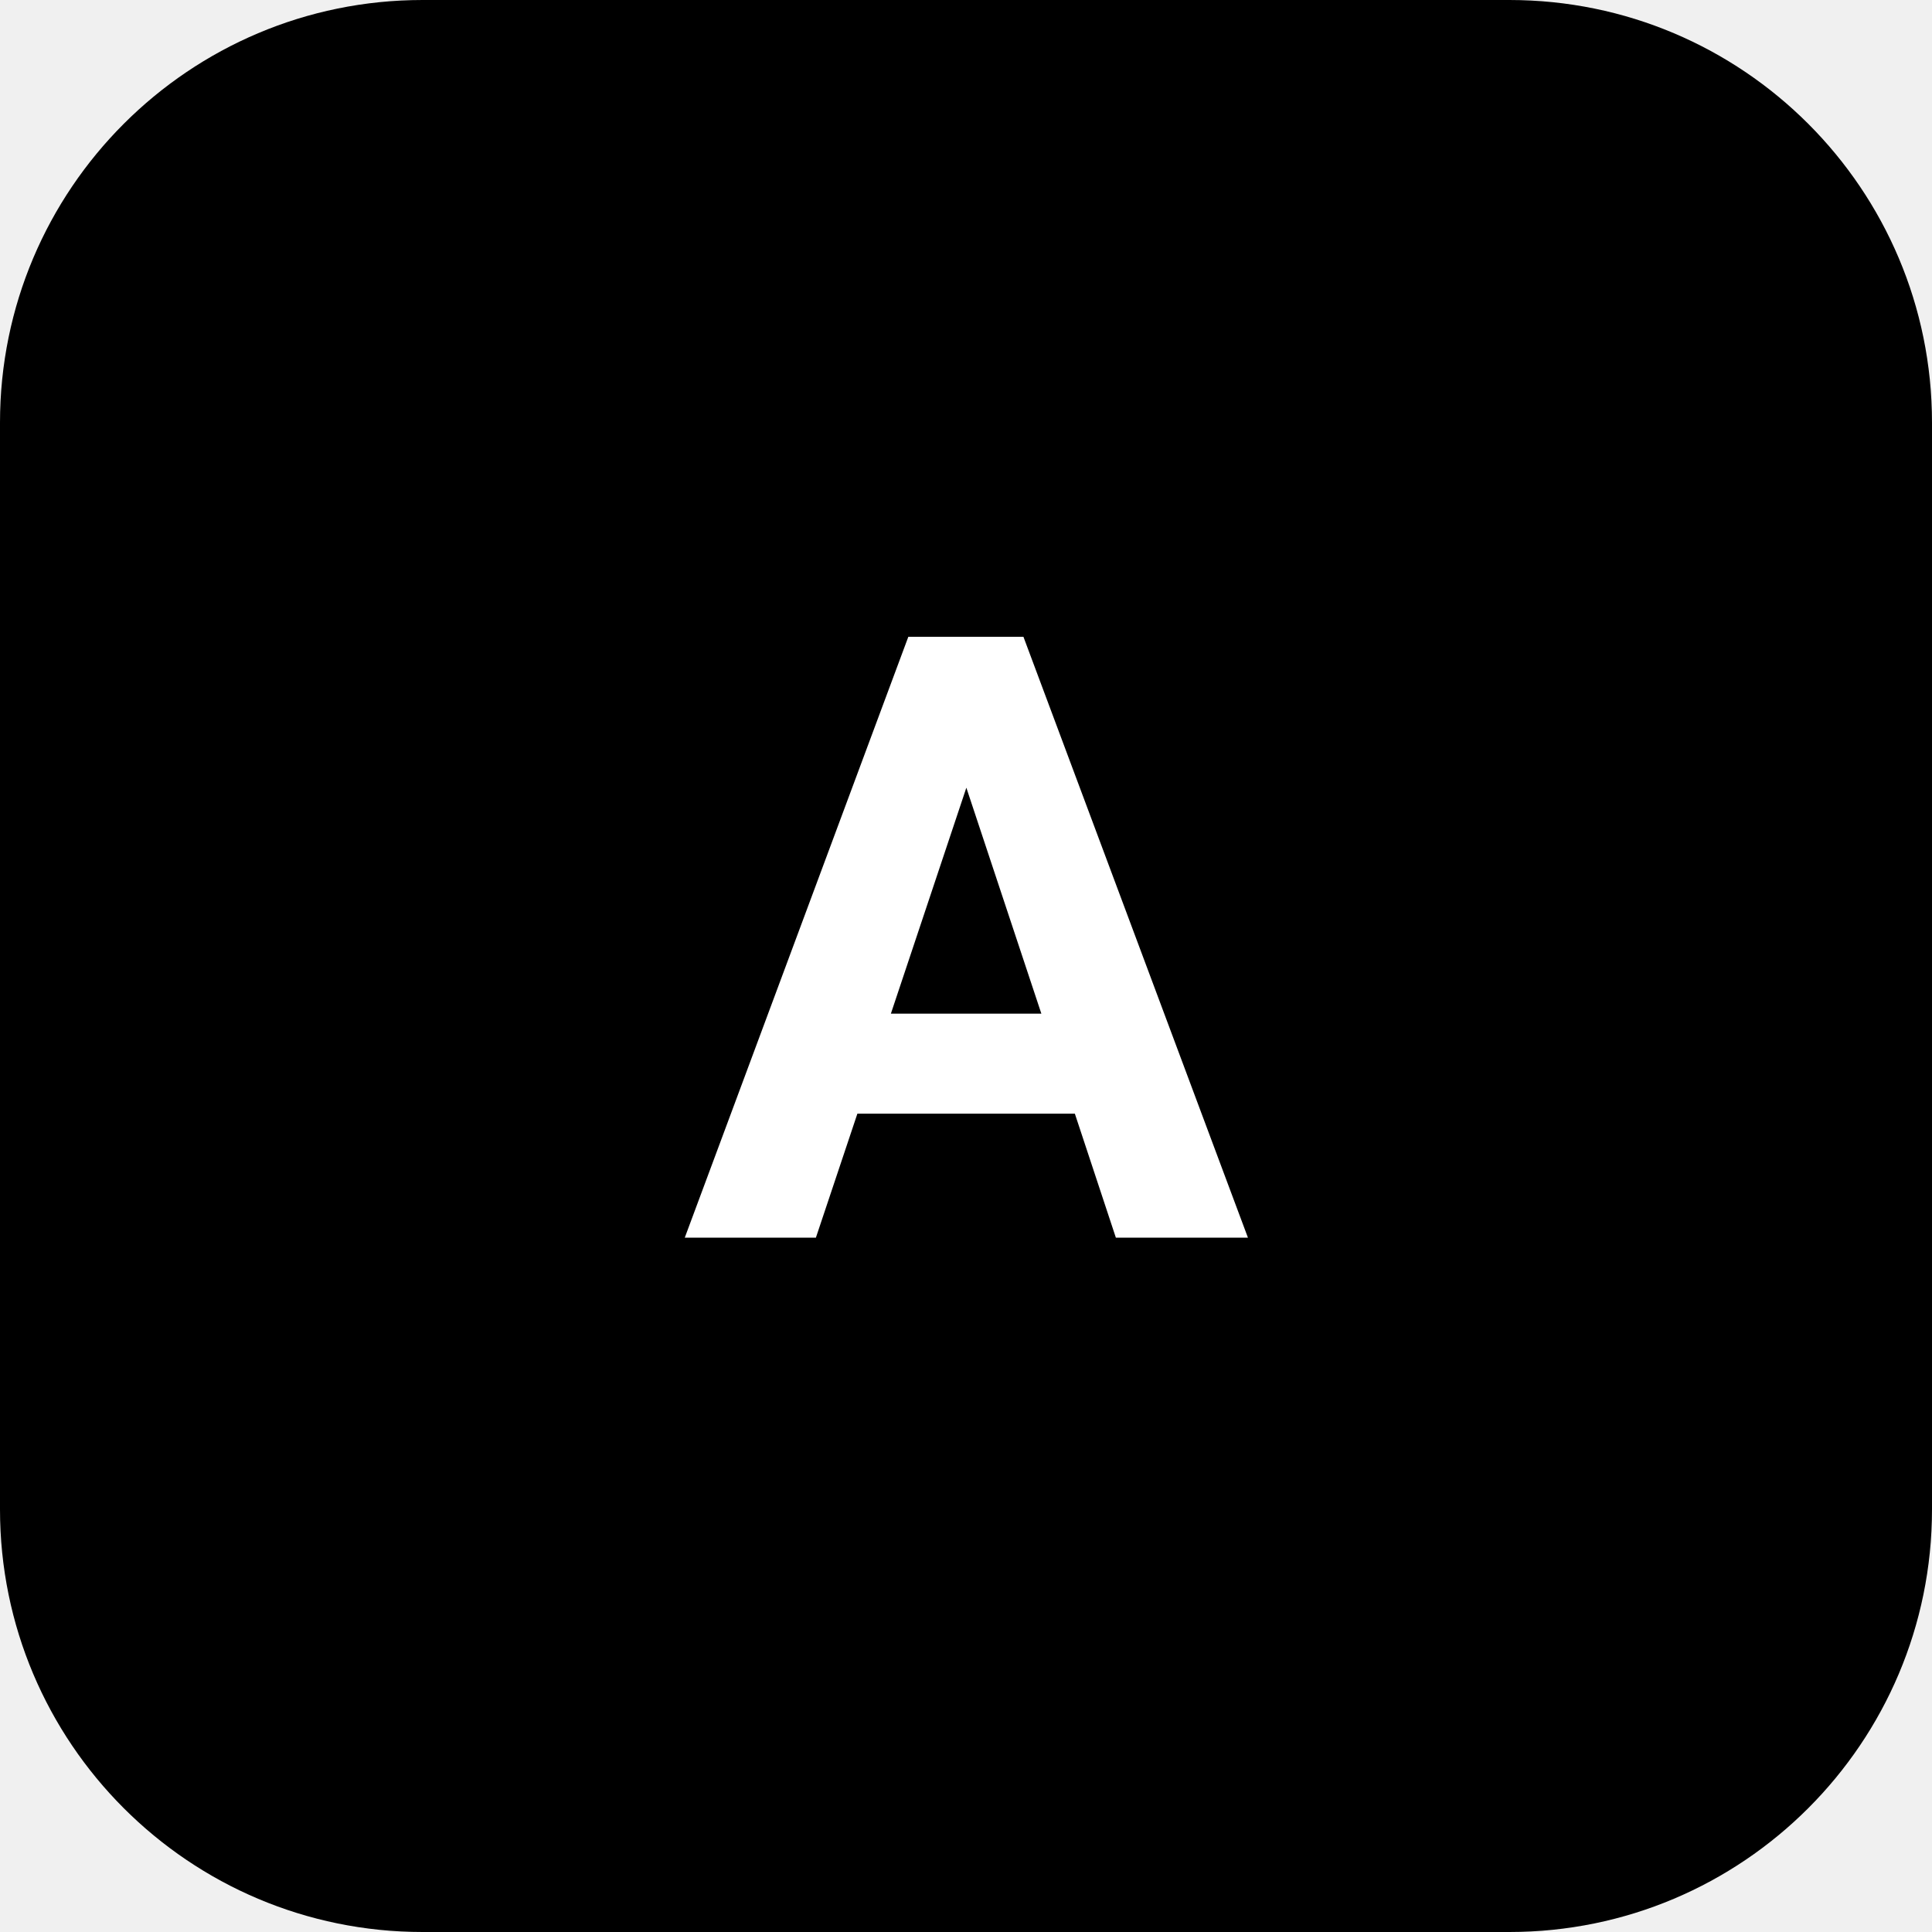
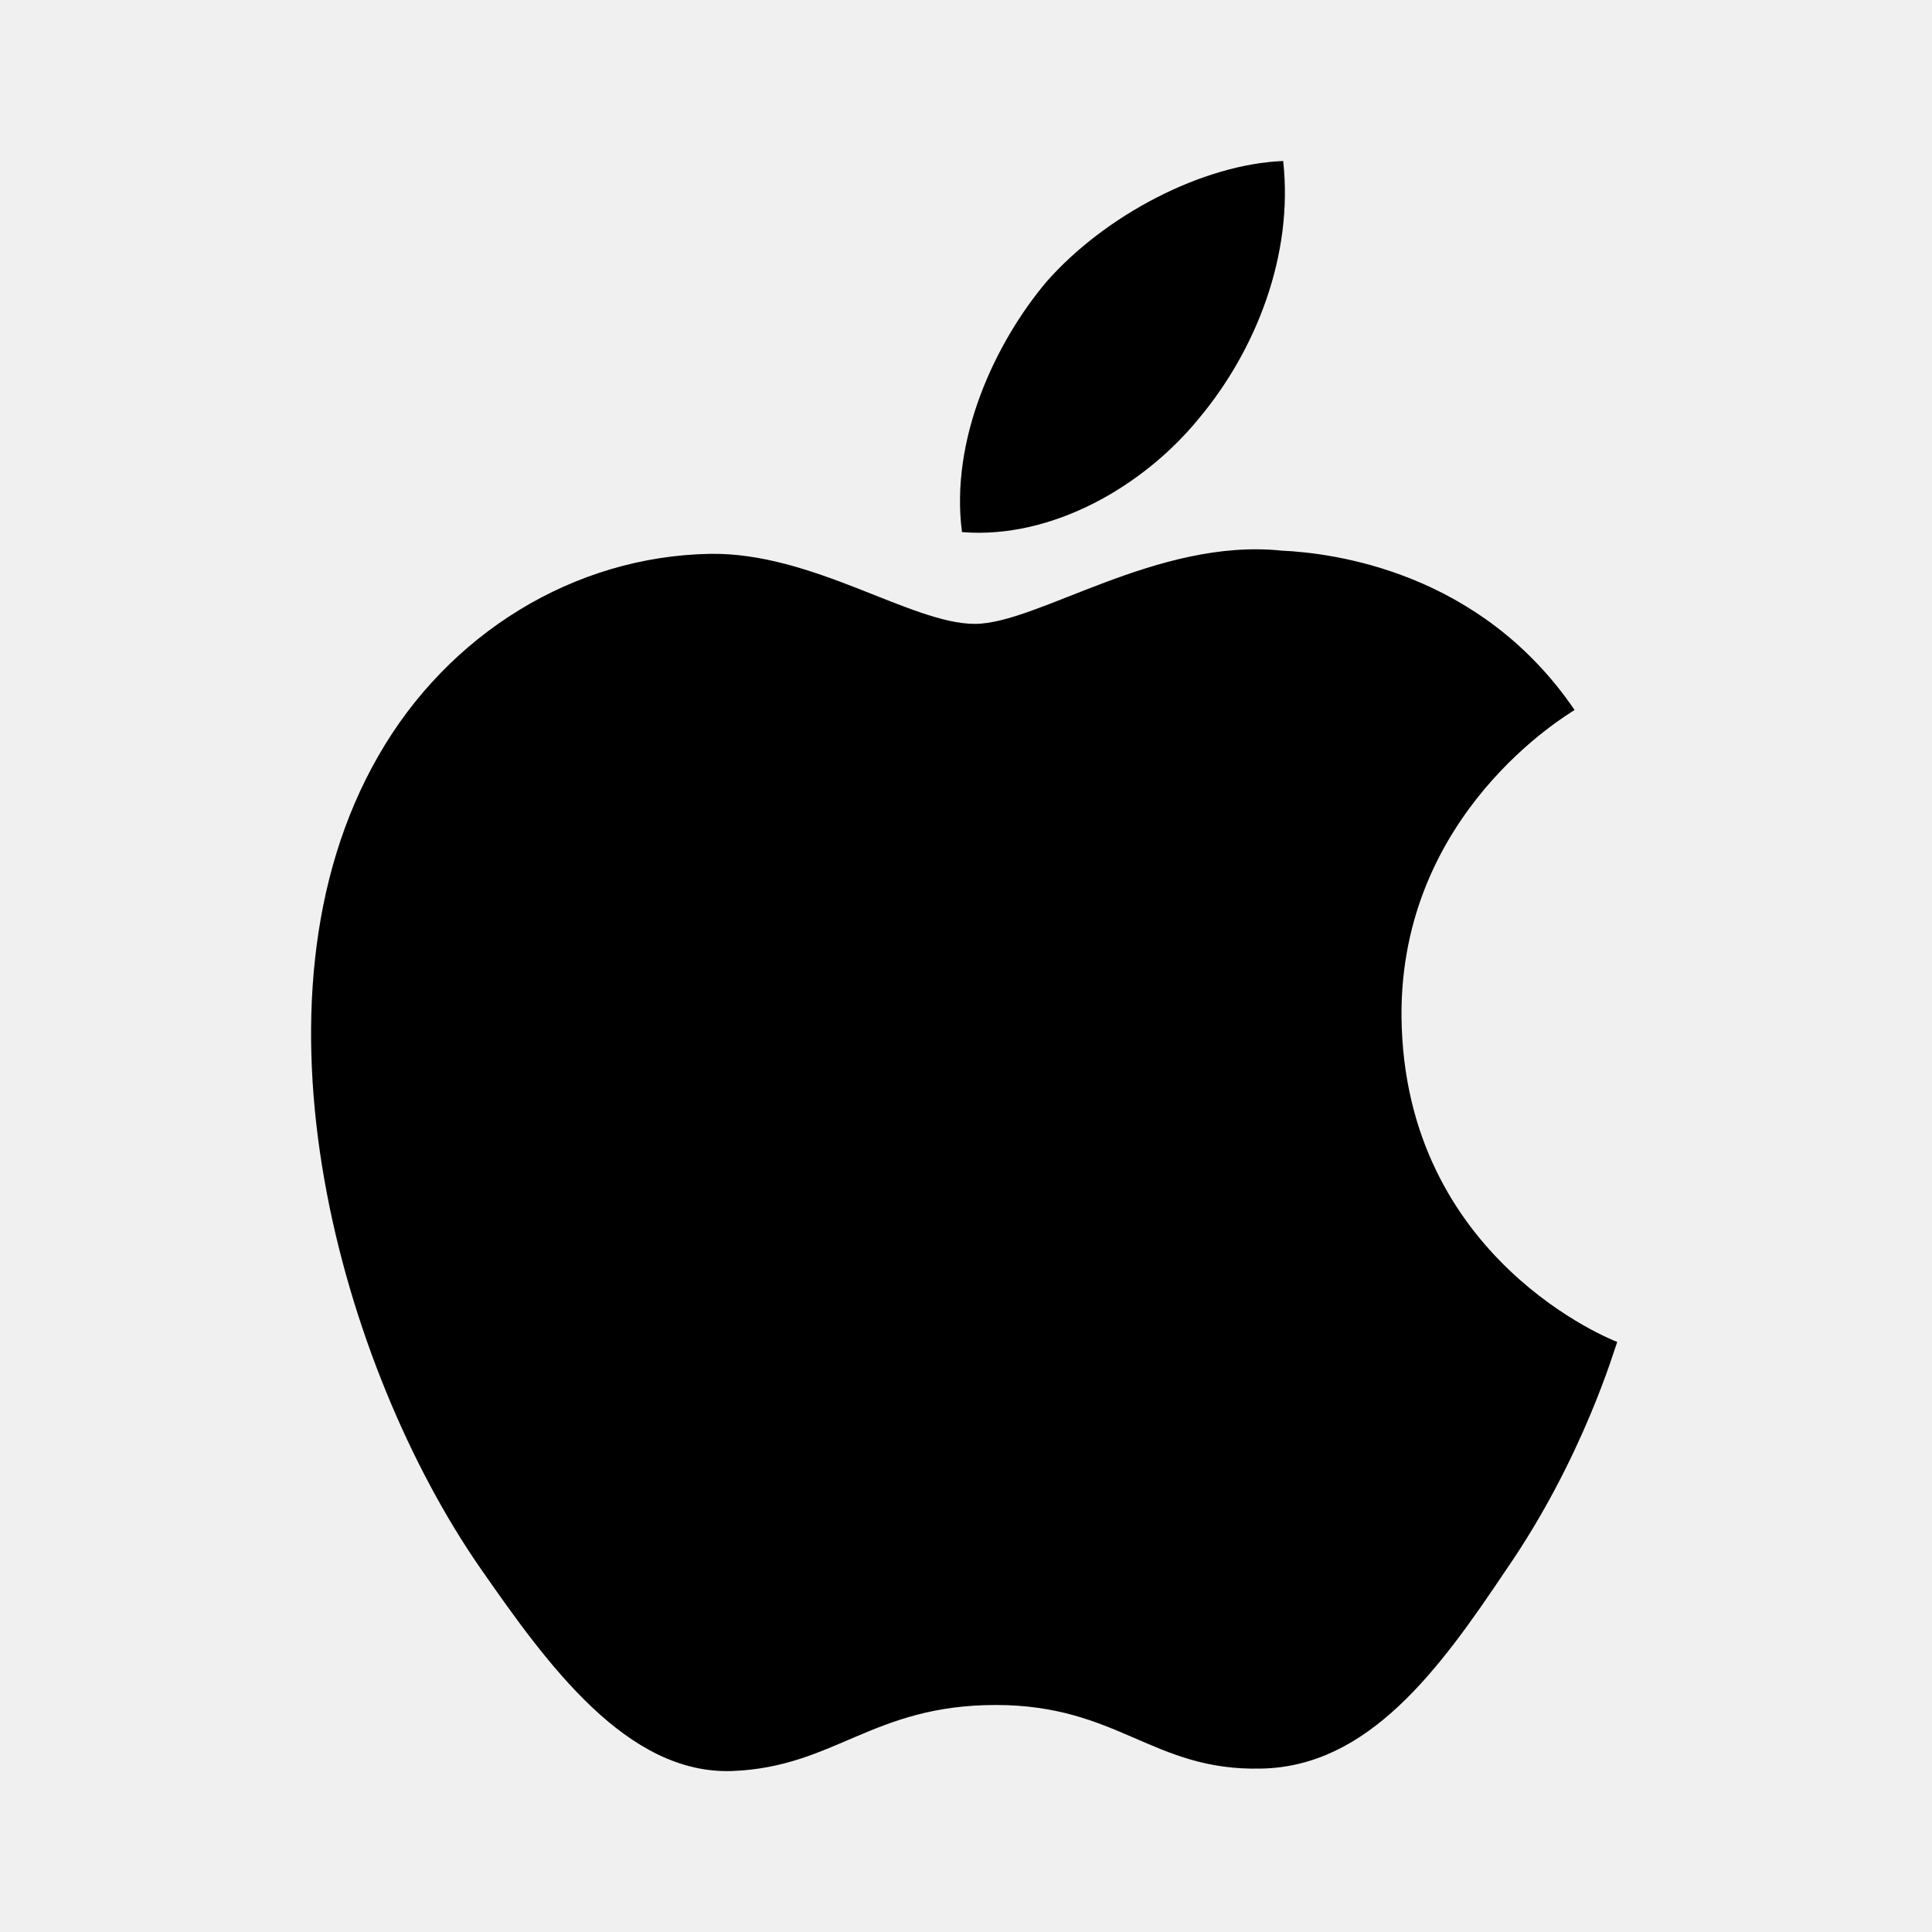
- <svg xmlns="http://www.w3.org/2000/svg" width="64" height="64" viewBox="0 0 64 64" role="img" aria-label="Apple">
-   <rect width="64" height="64" rx="14" fill="currentColor" />
-   <text x="32" y="41" text-anchor="middle" font-family="system-ui, -apple-system, Segoe UI, Roboto, Helvetica, Arial, sans-serif" font-size="28" font-weight="700" fill="#ffffff">A</text>
+ <svg xmlns="http://www.w3.org/2000/svg" fill="#000000" width="800px" height="800px" viewBox="0 0 24 24">
+   <path d="M18.71 19.5C17.88 20.74 17 21.95 15.66 21.97C14.32 22 13.89 21.18 12.37 21.18C10.84 21.18 10.37 21.95 9.1 22C7.79 22.05 6.8 20.68 5.96 19.47C4.25 17 2.94 12.45 4.7 9.39C5.57 7.87 7.13 6.91 8.82 6.88C10.1 6.86 11.32 7.75 12.11 7.75C12.89 7.75 14.37 6.68 15.92 6.84C16.57 6.87 18.39 7.1 19.56 8.82C19.47 8.88 17.39 10.1 17.41 12.63C17.44 15.65 20.06 16.66 20.09 16.67C20.06 16.74 19.67 18.11 18.71 19.5ZM13 3.5C13.73 2.67 14.94 2.04 15.94 2C16.07 3.17 15.6 4.35 14.9 5.19C14.21 6.04 13.07 6.7 11.95 6.61C11.8 5.46 12.36 4.26 13 3.5Z" />
</svg>
